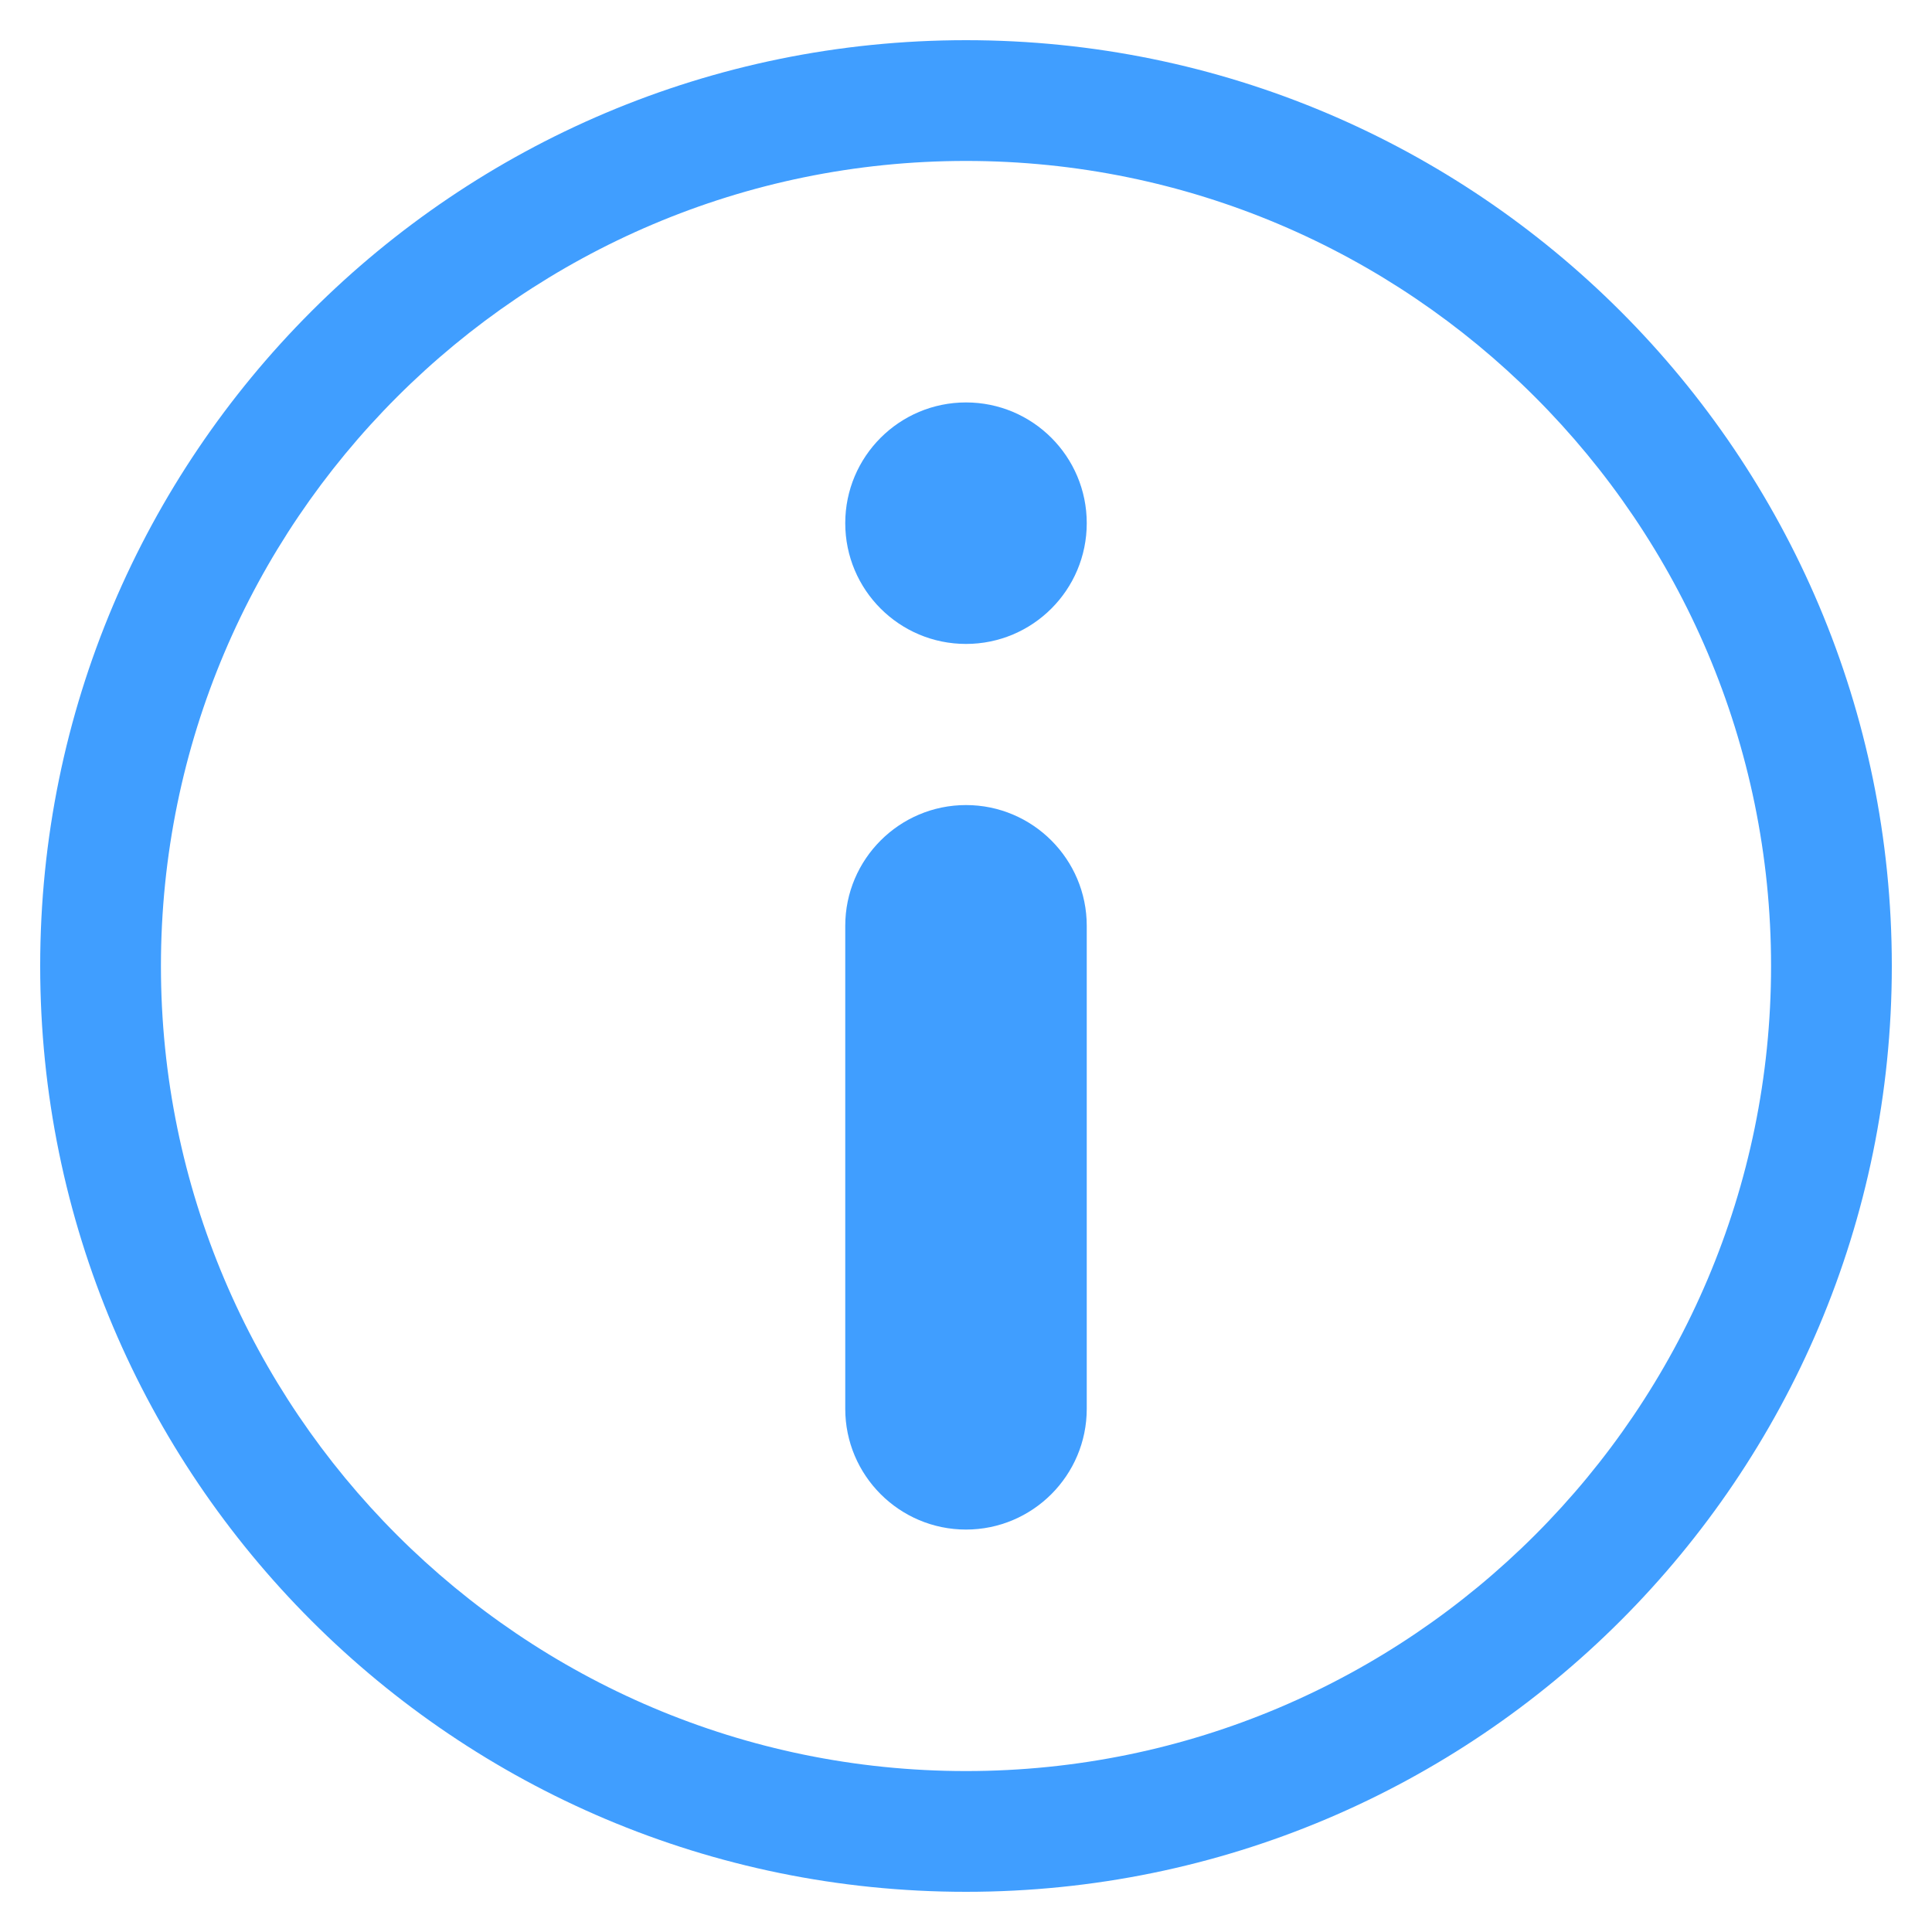
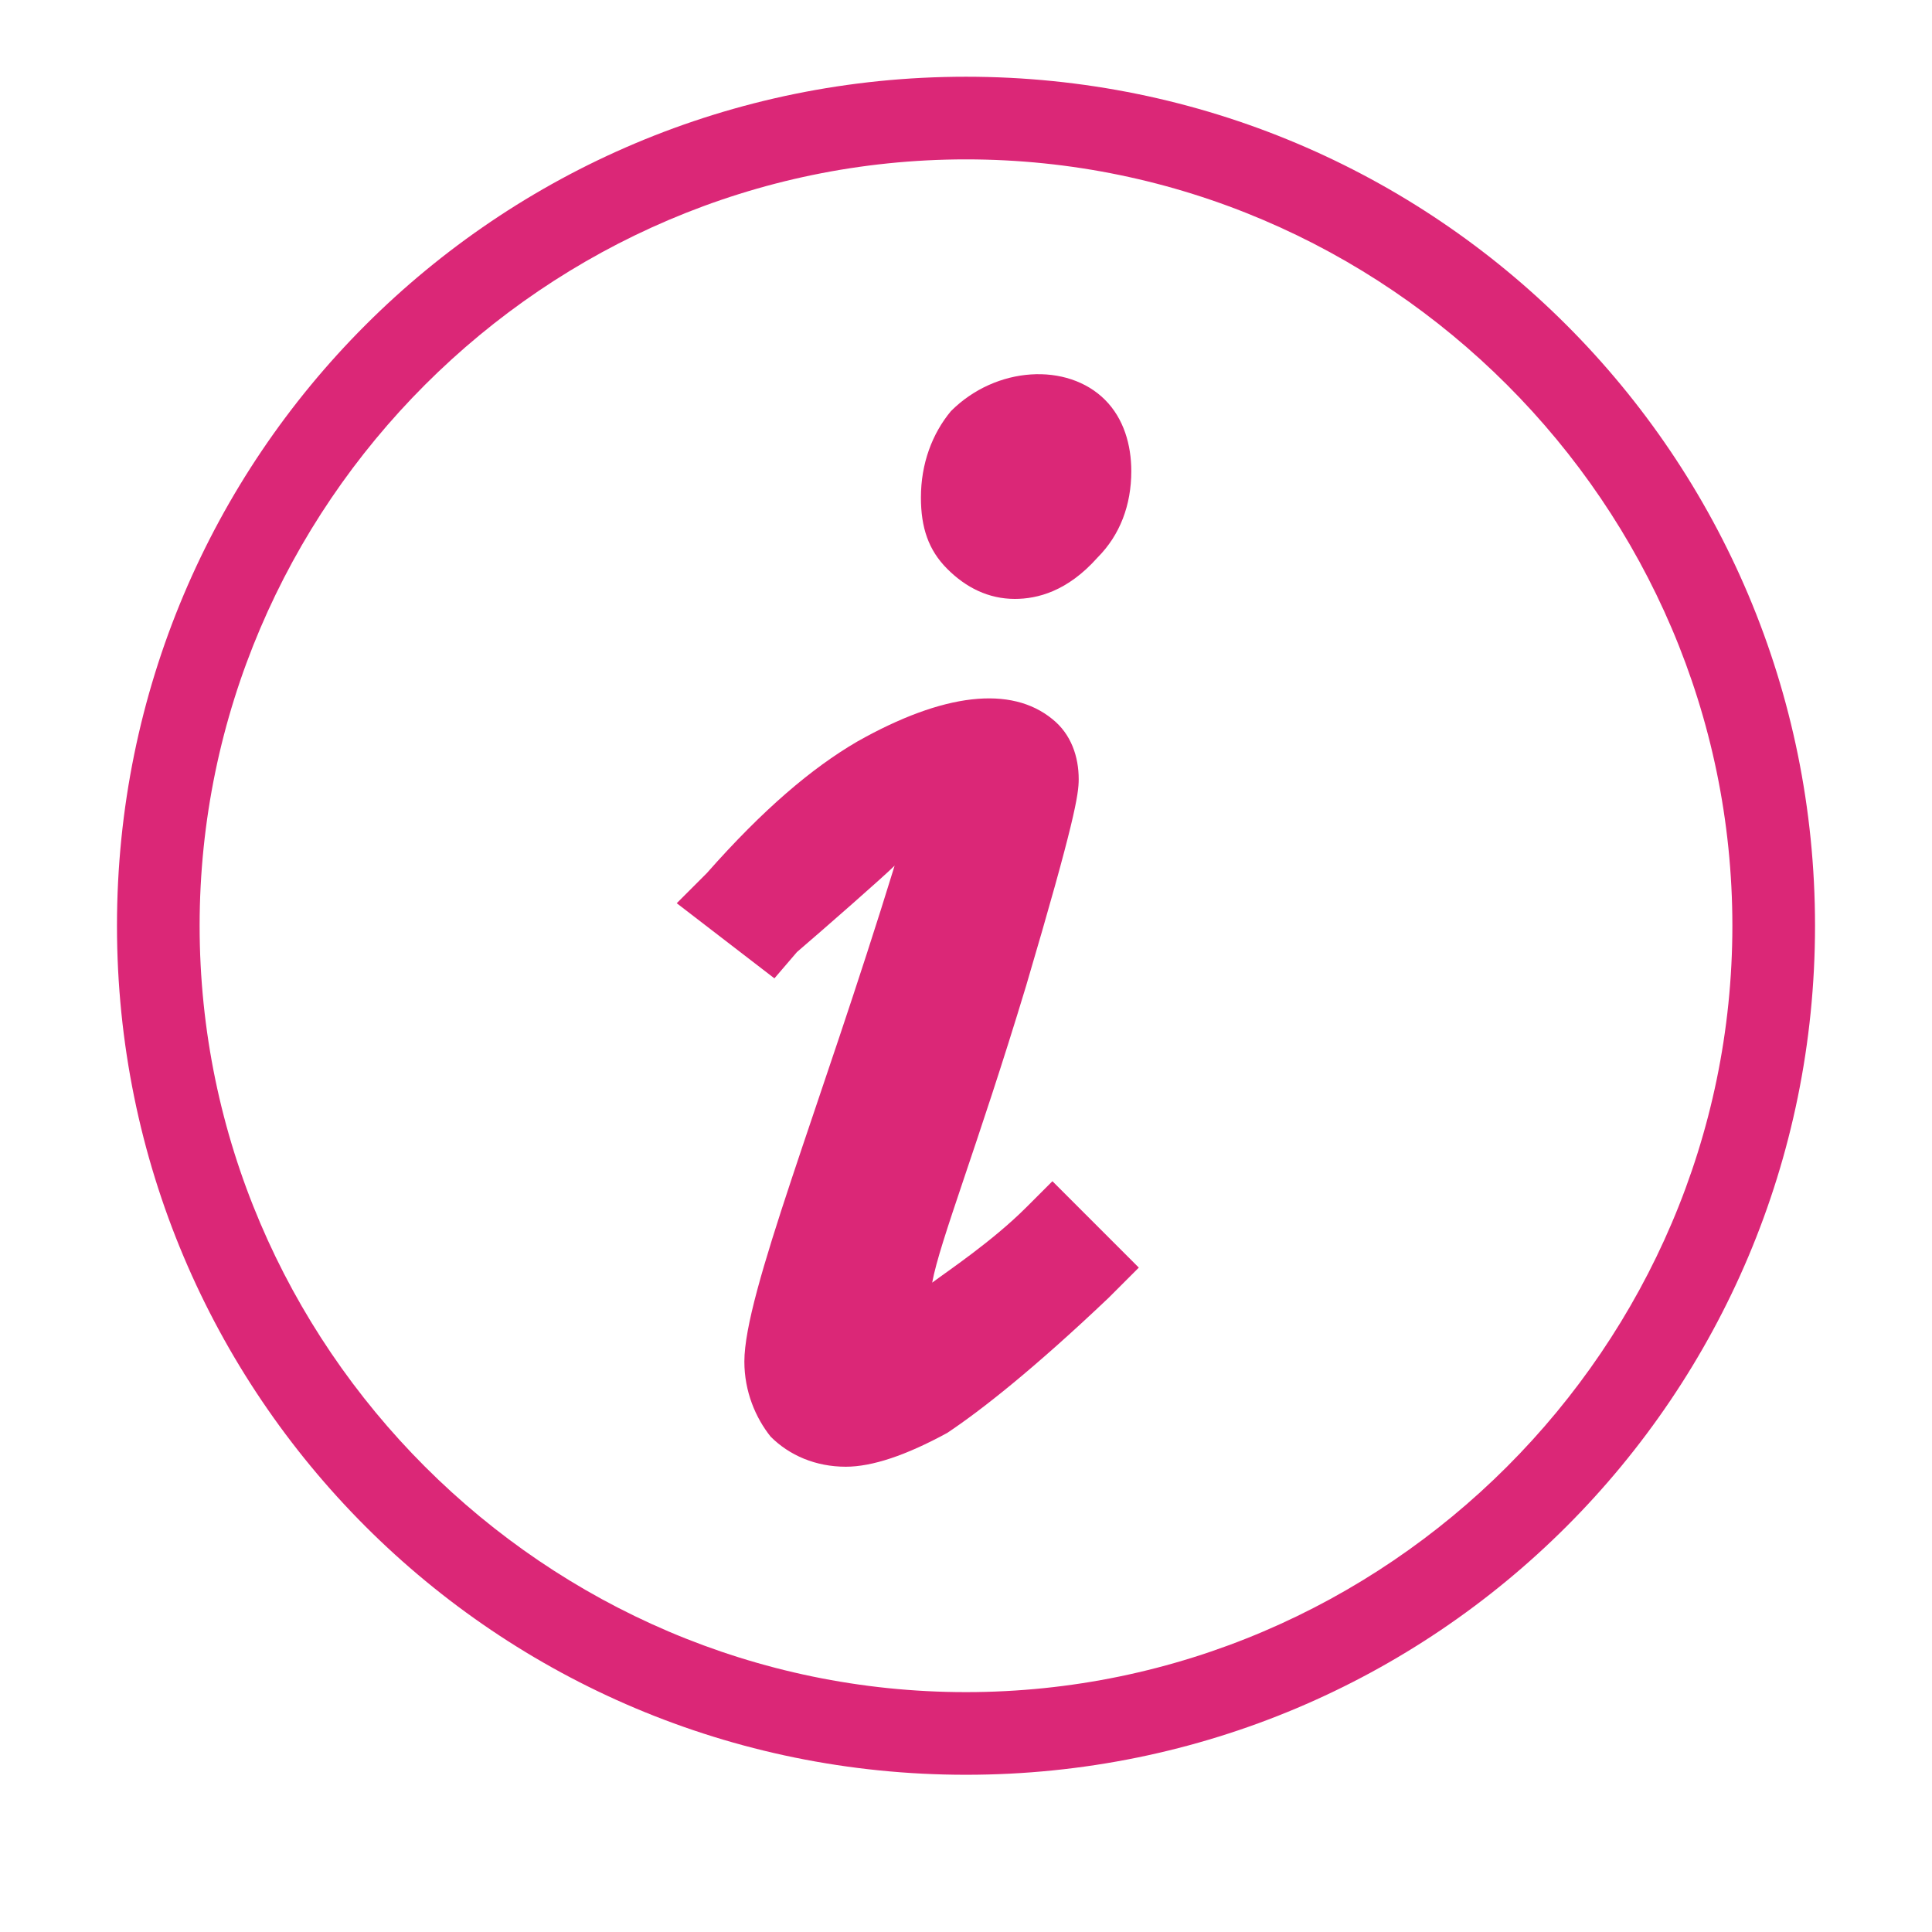
- <svg xmlns="http://www.w3.org/2000/svg" t="1741750536184" class="icon" viewBox="0 0 1024 1024" version="1.1" p-id="2330" width="200" height="200">
-   <path d="M512 85.3c235.3 0 426.7 191.4 426.7 426.7 0 235.3-191.4 426.7-426.7 426.7S85.3 747.3 85.3 512C85.3 276.7 276.7 85.3 512 85.3m0-64C241 21.3 21.3 241 21.3 512S241 1002.7 512 1002.7 1002.7 783 1002.7 512 783 21.3 512 21.3z" p-id="2331" fill="#409EFF" />
-   <path d="M512 277.3m-64 0a64 64 0 1 0 128 0 64 64 0 1 0-128 0Z" p-id="2332" fill="#409EFF" />
-   <path d="M512 810.7c-35.3 0-64-28.7-64-64v-256c0-35.3 28.7-64 64-64s64 28.7 64 64v256c0 35.3-28.7 64-64 64z" p-id="2333" fill="#409EFF" />
+ <svg xmlns="http://www.w3.org/2000/svg" t="1746520747990" class="icon" viewBox="0 0 1024 1024" version="1.1" p-id="37379" width="200" height="200">
+   <path d="M512 84.473c223.010 0 406.194 183.186 406.194 406.194s-183.186 406.194-406.194 406.194c-223.010 0-406.194-183.186-406.194-406.194 0-223.010 183.186-406.194 406.194-406.194zM512 40.667c-248.894 0-450 201.106-450 450s201.106 450 450 450c248.894 0 450-201.106 450-450 0-248.894-201.106-450-450-450v0zM543.858 640.004c-17.92 17.92-41.814 33.849-49.778 39.823 3.982-21.902 23.894-71.682 49.778-157.3 25.884-87.61 27.877-101.549 27.877-109.513 0-11.947-3.983-23.894-13.938-31.858-21.903-17.92-57.743-13.938-103.539 11.947-23.894 13.938-49.778 35.841-79.645 69.69l-15.929 15.929 51.771 39.823 11.947-13.938c13.938-11.947 45.796-39.823 51.771-45.796-39.823 129.425-79.645 226.99-79.645 262.832 0 15.929 5.973 29.867 13.938 39.823 9.955 9.955 23.894 15.929 39.823 15.929 13.938 0 31.859-5.973 53.761-17.92 17.92-11.947 45.796-33.849 85.62-71.682l15.929-15.929-45.796-45.796-13.938 13.938zM504.035 217.879c-9.955 11.947-15.929 27.877-15.929 45.796 0 15.929 3.982 27.877 13.938 37.832 9.955 9.955 21.903 15.929 35.841 15.929 11.947 0 27.877-3.982 43.806-21.902 11.947-11.947 17.92-27.877 17.92-45.796 0-13.938-3.983-27.877-13.938-37.832-19.912-19.912-57.743-17.92-81.637 5.973v0z" p-id="37380" fill="#DB2777" />
</svg>
